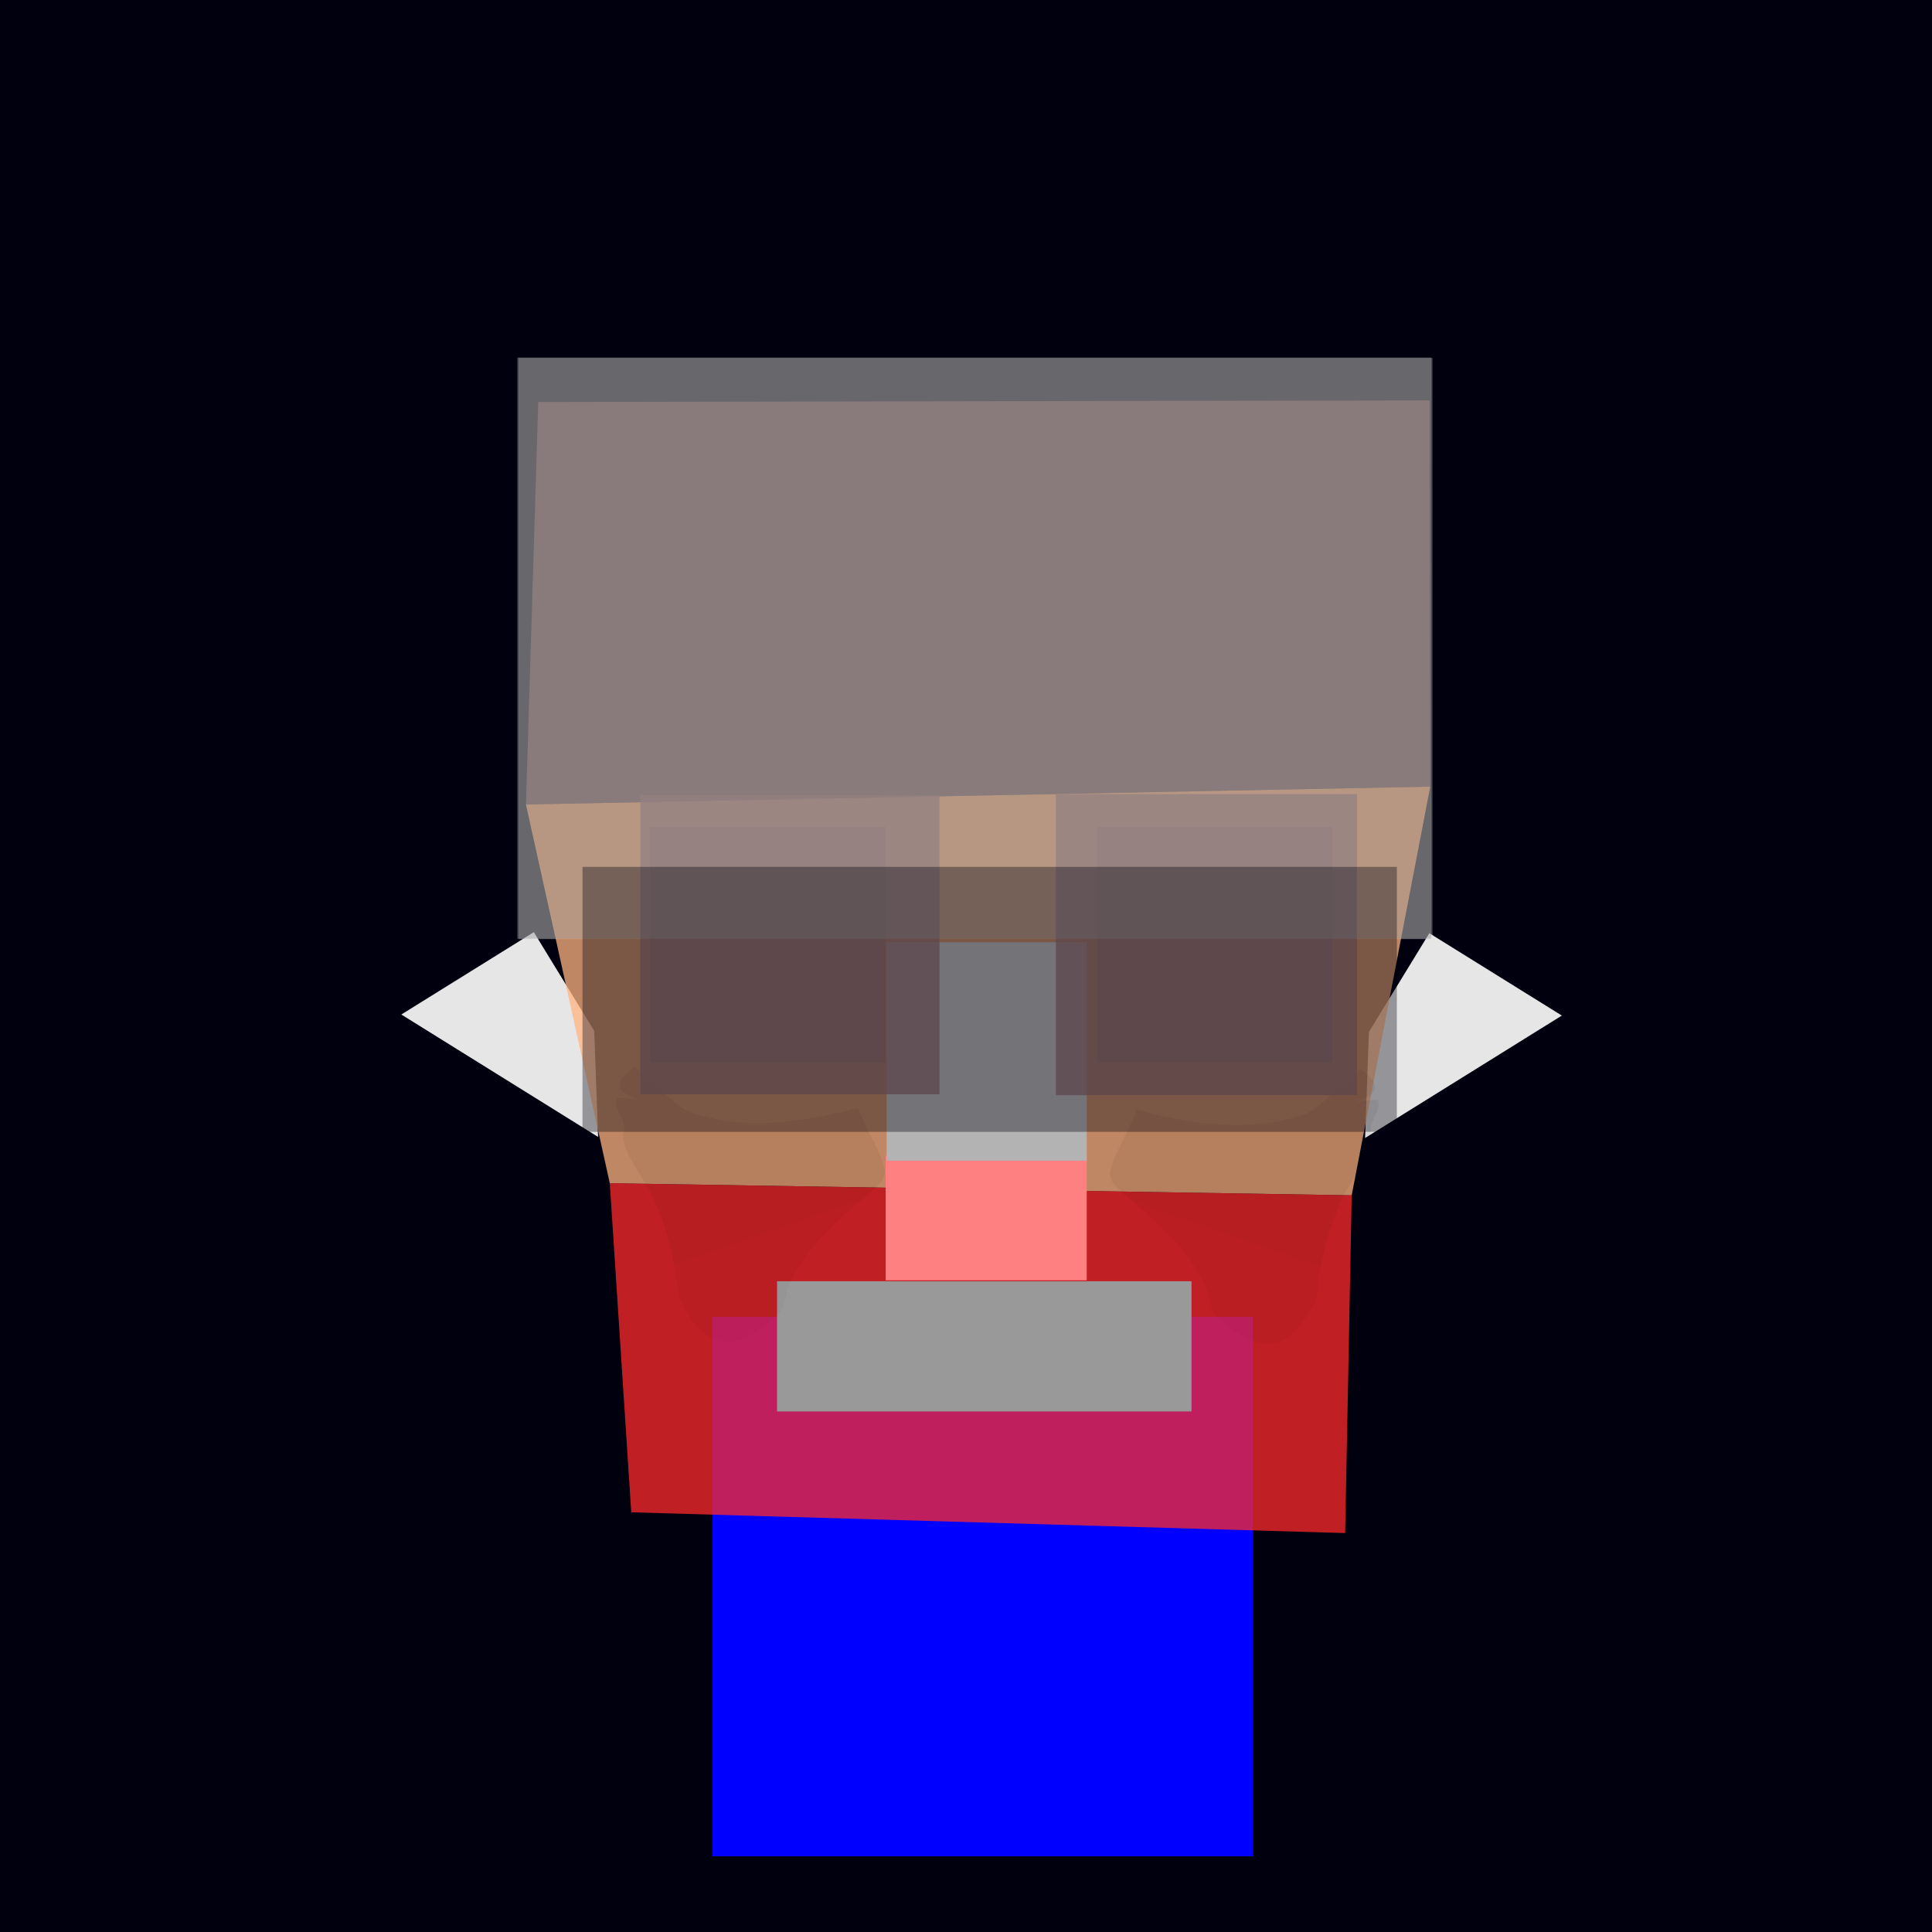
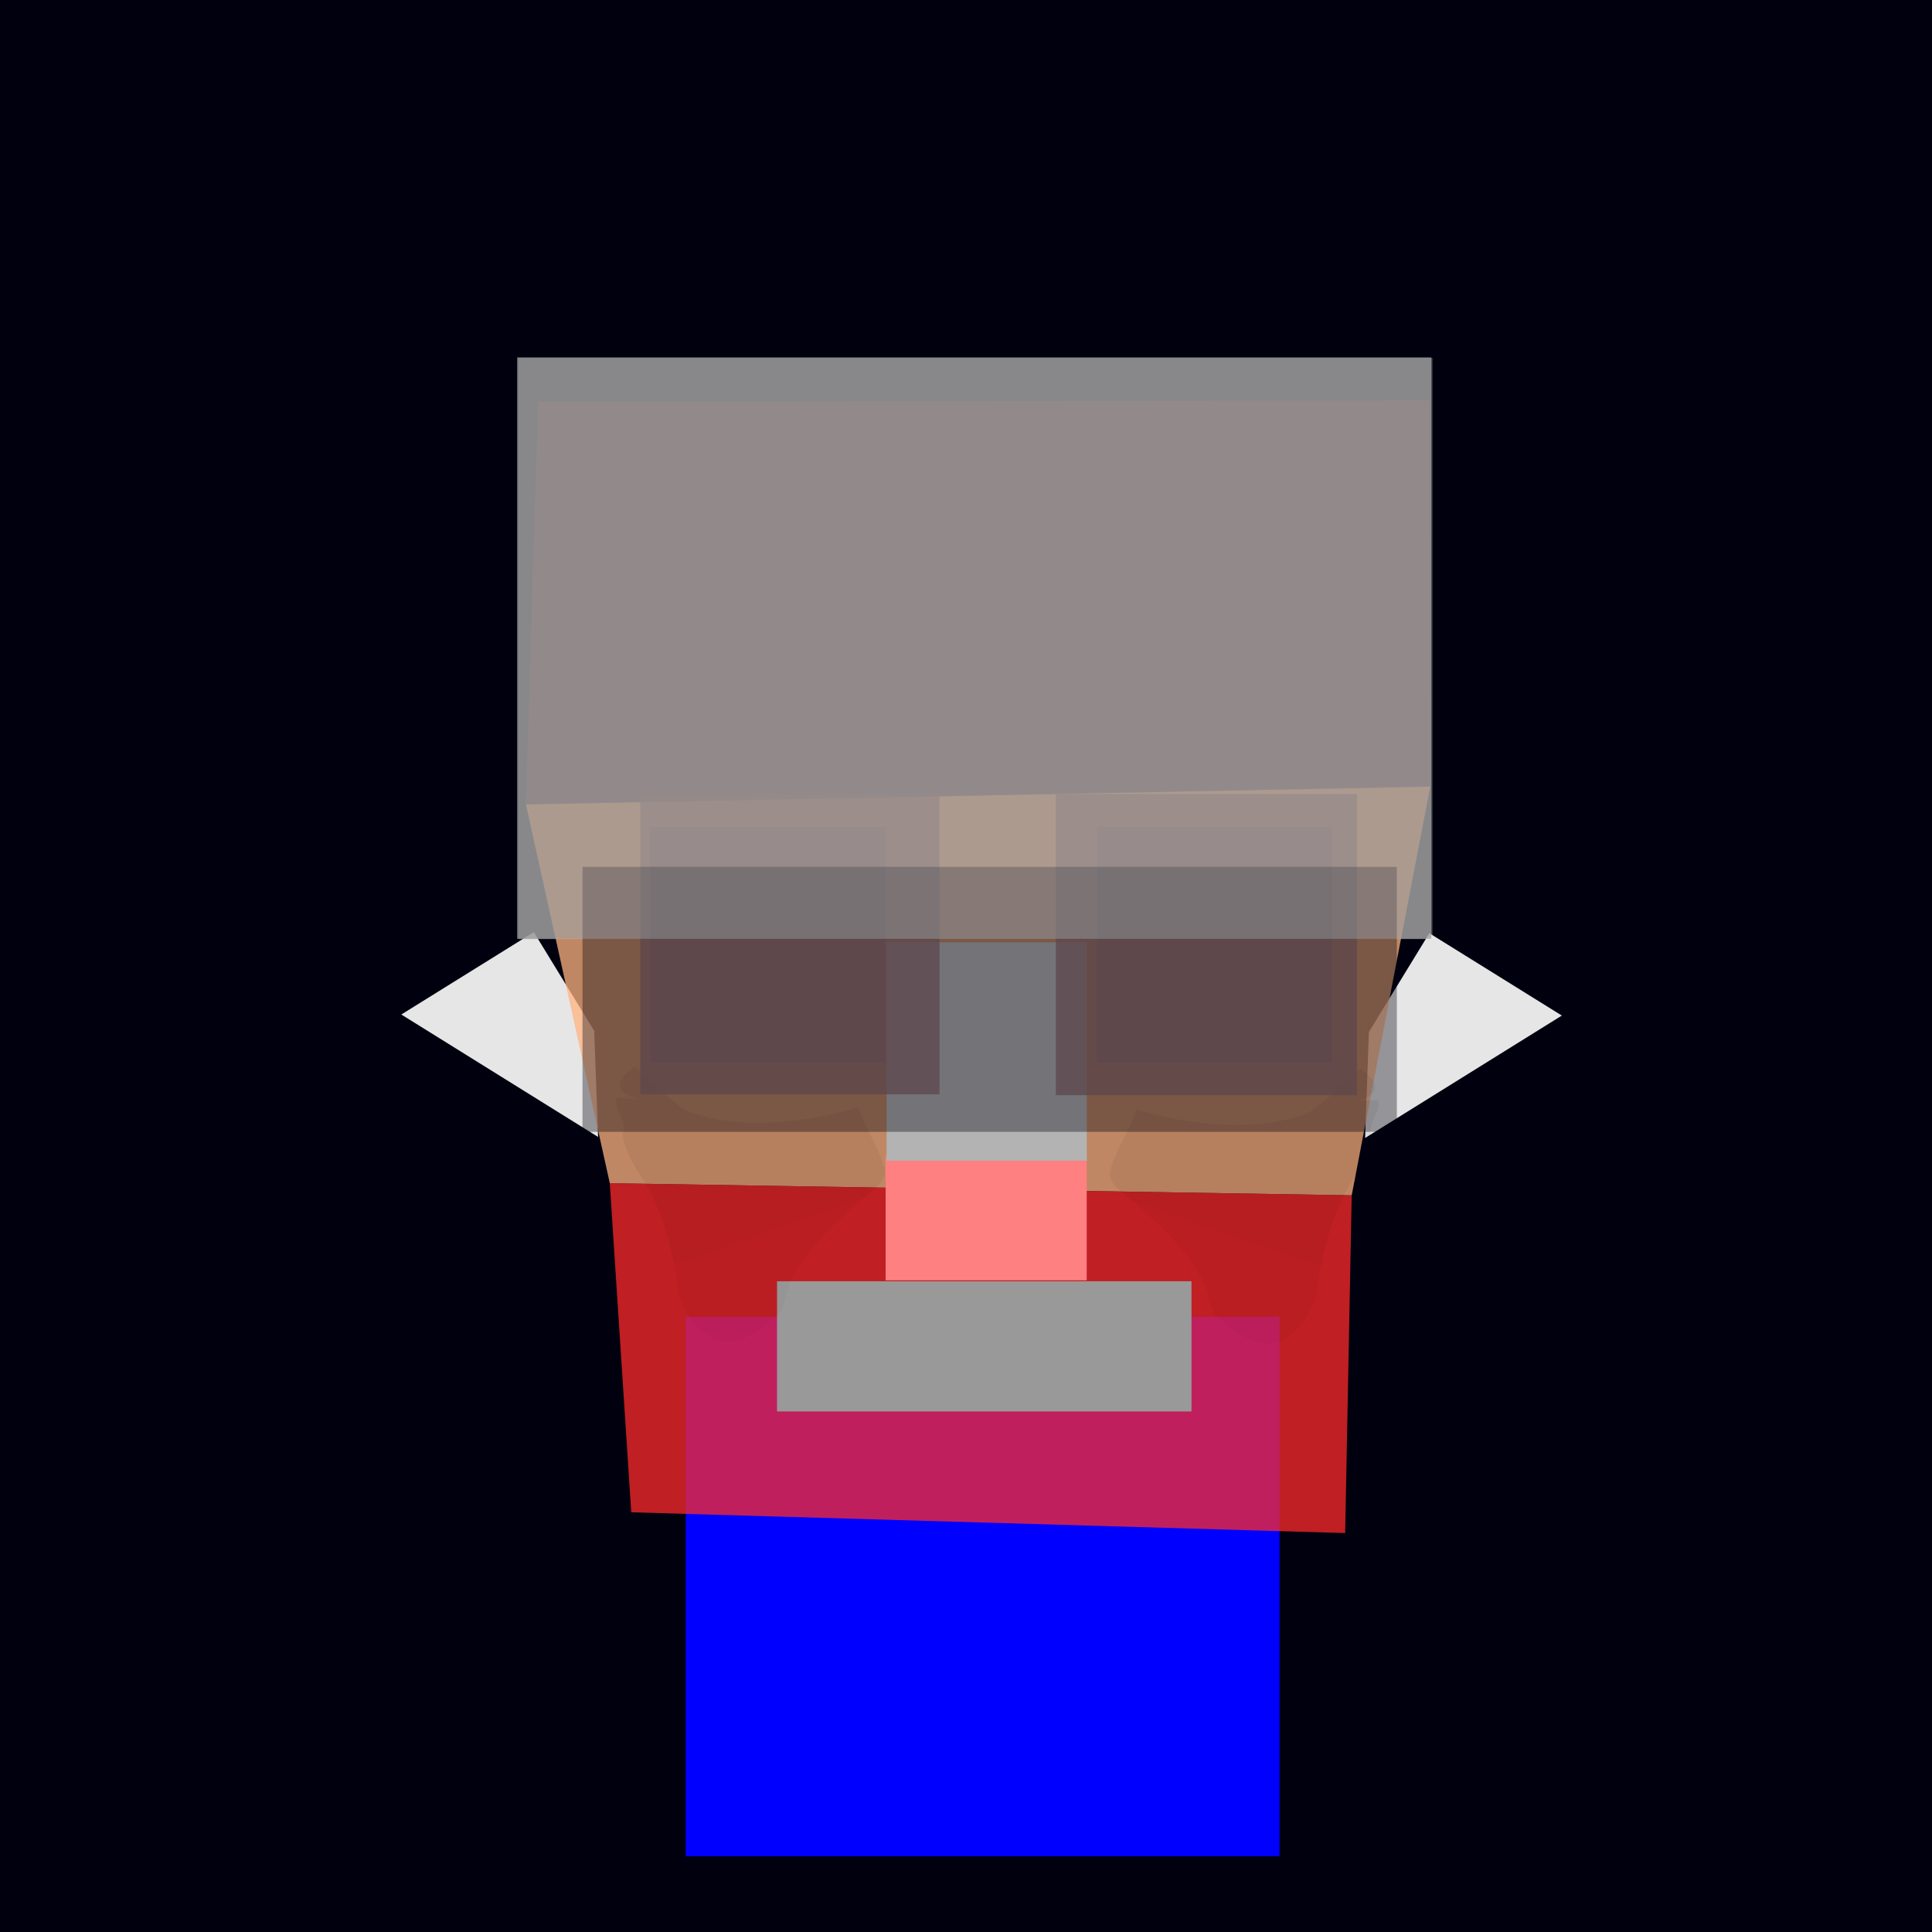
<svg xmlns="http://www.w3.org/2000/svg" enable-background="new" id="svg201" version="1.1" viewBox="0 0 210 210" height="210mm" width="210mm">
  <style id="style475" />
  <defs id="defs195" />
  <g style="display:inline" id="guide">
    <rect y="-0.955" x="-0.765" height="212.945" width="212.106" id="rect969" style="vector-effect:none;fill:#00000f;stroke-width:0.265;stop-color:#000000" />
  </g>
  <g style="display:inline" id="contents">
    <g style="display:inline" id="layer7">
+       <rect y="38.862" x="56.229" height="63.172" width="99.346" id="guide_hat_back" style="display:inline;opacity:0.992;fill:#999999;fill-opacity:0.441;fill-rule:evenodd;stroke-width:0.202">
+         </rect>
+       <path style="display:inline;fill:#e6e6e6;stroke-width:0.055" d="m 58.024,101.32 6.567,10.732 0.418,11.529 -21.388,-13.308 z" id="guide_ear-5-4" />
      <rect style="display:inline;opacity:0.992;fill:#999999;fill-opacity:0.441;fill-rule:evenodd;stroke-width:0.202" id="guide_hair_back-1-2" width="99.346" height="63.172" x="56.362" y="38.909">
        </rect>
-       <rect style="display:inline;vector-effect:none;fill:#0000ff;stroke-width:0.25;stop-color:#000000" id="guide_neck" width="58.735" height="58.635" x="77.44" y="143.136" />
-       <path style="display:inline;fill:#e6e6e6;stroke-width:0.055" d="m 58.024,101.32 6.567,10.732 0.418,11.529 -21.388,-13.308 z" id="guide_ear-5-4" />
      <path id="guide_ear-5-4-2" d="m 155.362,101.435 -6.567,10.732 -0.418,11.529 21.388,-13.308 z" style="display:inline;fill:#e6e6e6;stroke-width:0.055" />
+       <rect style="display:inline;vector-effect:none;fill:#0000ff;stroke-width:0.262;stop-color:#000000" id="guide_neck" width="64.552" height="58.635" x="74.532" y="143.136" />
    </g>
    <g id="layer6">
      <path id="guide_skull_cap-1" d="m 58.507,43.694 96.879,-0.171 0.076,41.981 -98.294,1.94 z" style="display:inline;fill:#916f6f;fill-opacity:0.752;stroke-width:0.323" />
      <path id="guide_cheek_bones-1" d="m 57.168,87.444 98.293,-1.939 -8.536,44.421 -80.643,-1.316 z" style="display:inline;fill:#ffb380;fill-opacity:0.752;stroke-width:0.323" />
      <path id="guide_mandible-1" d="m 66.28,128.608 80.645,1.316 -0.711,36.714 -77.6,-2.257 z" style="display:inline;fill:#ff2a2a;fill-opacity:0.752;stroke-width:0.323" />
      <rect y="139.267" x="84.461" height="14.15" width="45.05" id="guide_mouth-1" style="display:inline;fill:#999999;fill-rule:evenodd;stroke-width:0.301" />
      <rect style="display:inline;fill:#ff8080;fill-rule:evenodd;stroke-width:0.336" id="guide_mustache" width="21.858" height="13.567" x="96.263" y="125.599" />
      <rect y="102.42" x="96.365" height="23.739" width="21.762" id="guide_nose-1" style="display:inline;fill:#b3b3b3;stroke-width:0.145" />
    </g>
    <g id="option_adult_eyes" style="display:inline">
      <path id="guide_eye-1" d="M 70.655,89.888 H 96.24 V 115.473 H 70.655 Z" style="display:inline;vector-effect:none;fill:#916f6f;fill-opacity:0.752;stroke-width:0.219;stop-color:#000000" />
      <path style="display:inline;vector-effect:none;fill:#916f6f;fill-opacity:0.752;stroke-width:0.219;stop-color:#000000" d="m 144.827,89.884 h -25.585 v 25.585 h 25.585 z" id="guide_eye-1-6" />
    </g>
    <g id="option_cheek_shadow">
      <path id="path2245" d="m 93.783,130.305 c -6.838,2.395 -13.676,4.789 -20.514,7.184 0.341,1.284 0.19,2.695 0.698,3.913 0.983,1.946 2.411,4.172 4.778,4.429 2.494,0.124 4.501,-1.725 6.189,-3.327 0.48,-1.115 0.544,-2.532 1.23,-3.642 1.764,-3.44 4.739,-6.068 7.62,-8.557 z" style="display:inline;opacity:0.227;fill:#000000;fill-opacity:0.09;stroke:none;stroke-width:0.169px;stroke-linecap:butt;stroke-linejoin:miter;stroke-opacity:1" />
      <path id="path1472" d="m 67.117,119.327 c -0.675,1.057 1.286,2.611 0.576,3.932 0.129,2.561 2.646,5.097 3.534,7.426 0.937,2.181 1.62,4.468 2.043,6.803 6.838,-2.395 13.676,-4.789 20.514,-7.184 0.906,-0.923 2.448,-1.641 2.392,-3.134 -0.381,-1.956 -2.326,-4.894 -2.887,-6.776 -5.815,1.608 -12.148,2.502 -18.006,0.596 -2.089,-0.642 -4.485,-3.863 -6.312,-5.021 -5.257,3.599 4.654,3.792 -1.854,3.357 z" style="display:inline;opacity:0.511;fill:#000000;fill-opacity:0.09;stroke:none;stroke-width:0.169px;stroke-linecap:butt;stroke-linejoin:miter;stroke-opacity:1" />
      <path style="display:inline;opacity:0.227;fill:#000000;fill-opacity:0.09;stroke:none;stroke-width:0.169px;stroke-linecap:butt;stroke-linejoin:miter;stroke-opacity:1" d="m 123.044,130.531 c 6.838,2.395 13.676,4.789 20.514,7.184 -0.341,1.284 -0.19,2.695 -0.698,3.913 -0.983,1.946 -2.411,4.172 -4.778,4.429 -2.494,0.124 -4.501,-1.725 -6.189,-3.327 -0.48,-1.115 -0.544,-2.532 -1.23,-3.642 -1.764,-3.44 -4.739,-6.068 -7.62,-8.557 z" id="path2245-5" />
      <path style="display:inline;opacity:0.511;fill:#000000;fill-opacity:0.09;stroke:none;stroke-width:0.169px;stroke-linecap:butt;stroke-linejoin:miter;stroke-opacity:1" d="m 149.71,119.553 c 0.675,1.057 -1.286,2.611 -0.576,3.932 -0.129,2.561 -2.646,5.097 -3.534,7.426 -0.937,2.181 -1.62,4.468 -2.043,6.803 -6.838,-2.395 -13.676,-4.789 -20.514,-7.184 -0.906,-0.923 -2.448,-1.641 -2.392,-3.134 0.381,-1.956 2.326,-4.894 2.887,-6.776 5.815,1.608 12.148,2.502 18.006,0.596 2.089,-0.642 4.485,-3.863 6.312,-5.021 5.257,3.599 -4.654,3.792 1.854,3.357 z" id="path1472-2" />
    </g>
    <g id="option_cheek_shadow2">
      <path id="path1171" d="m 93.783,130.305 c -6.838,2.395 -13.676,4.789 -20.514,7.184 0.341,1.284 0.19,2.695 0.698,3.913 0.983,1.946 2.411,4.172 4.778,4.429 2.494,0.124 4.501,-1.725 6.189,-3.327 0.48,-1.115 0.544,-2.532 1.23,-3.642 1.764,-3.44 4.739,-6.068 7.62,-8.557 z" style="display:inline;opacity:0.091;fill:#000000;fill-opacity:0.09;stroke:none;stroke-width:0.169px;stroke-linecap:butt;stroke-linejoin:miter;stroke-opacity:1" />
      <path id="path1173" d="m 67.117,119.327 c -0.675,1.057 1.286,2.611 0.576,3.932 0.129,2.561 2.646,5.097 3.534,7.426 0.937,2.181 1.62,4.468 2.043,6.803 6.838,-2.395 13.676,-4.789 20.514,-7.184 0.906,-0.923 2.448,-1.641 2.392,-3.134 -0.381,-1.956 -2.326,-4.894 -2.887,-6.776 -5.815,1.608 -12.148,2.502 -18.006,0.596 -2.089,-0.642 -4.485,-3.863 -6.312,-5.021 -5.257,3.599 4.654,3.792 -1.854,3.357 z" style="display:inline;opacity:0.091;fill:#000000;fill-opacity:0.09;stroke:none;stroke-width:0.169px;stroke-linecap:butt;stroke-linejoin:miter;stroke-opacity:1" />
      <path style="display:inline;opacity:0.091;fill:#000000;fill-opacity:0.09;stroke:none;stroke-width:0.169px;stroke-linecap:butt;stroke-linejoin:miter;stroke-opacity:1" d="m 123.044,130.531 c 6.838,2.395 13.676,4.789 20.514,7.184 -0.341,1.284 -0.19,2.695 -0.698,3.913 -0.983,1.946 -2.411,4.172 -4.778,4.429 -2.494,0.124 -4.501,-1.725 -6.189,-3.327 -0.48,-1.115 -0.544,-2.532 -1.23,-3.642 -1.764,-3.44 -4.739,-6.068 -7.62,-8.557 z" id="path1175" />
      <path style="display:inline;opacity:0.091;fill:#000000;fill-opacity:0.09;stroke:none;stroke-width:0.169px;stroke-linecap:butt;stroke-linejoin:miter;stroke-opacity:1" d="m 149.71,119.553 c 0.675,1.057 -1.286,2.611 -0.576,3.932 -0.129,2.561 -2.646,5.097 -3.534,7.426 -0.937,2.181 -1.62,4.468 -2.043,6.803 -6.838,-2.395 -13.676,-4.789 -20.514,-7.184 -0.906,-0.923 -2.448,-1.641 -2.392,-3.134 0.381,-1.956 2.326,-4.894 2.887,-6.776 5.815,1.608 12.148,2.502 18.006,0.596 2.089,-0.642 4.485,-3.863 6.312,-5.021 5.257,3.599 -4.654,3.792 1.854,3.357 z" id="path1177" />
    </g>
    <g id="option_child_eyes">
      <path id="guide_eye-1111" d="M 69.59,86.414 H 102.122 V 118.947 H 69.59 Z" style="display:inline;vector-effect:none;fill:#916f6f;fill-opacity:0.752;stroke-width:0.278;stop-color:#000000" />
      <path style="display:inline;vector-effect:none;fill:#916f6f;fill-opacity:0.752;stroke-width:0.28;stop-color:#000000" d="m 147.498,86.31 h -32.732 v 32.732 h 32.732 z" id="guide_eye-11112" />
    </g>
    <g style="display:inline" id="layer5">
      <rect y="38.862" x="56.229" height="63.172" width="99.346" id="guide_hair-1" style="display:inline;opacity:0.992;fill:#999999;fill-opacity:0.441;fill-rule:evenodd;stroke-width:0.202">
        </rect>
      <rect y="94.225" x="63.314" height="28.802" width="88.517" id="guide_glasses" style="display:inline;vector-effect:none;fill:#00000f;fill-opacity:0.358;stroke-width:0.278;stop-color:#000000" />
+       <rect style="display:inline;opacity:0.992;fill:#999999;fill-opacity:0.441;fill-rule:evenodd;stroke-width:0.202" id="guide_hat" width="99.346" height="63.172" x="56.229" y="38.862">
+         </rect>
    </g>
  </g>
</svg>
